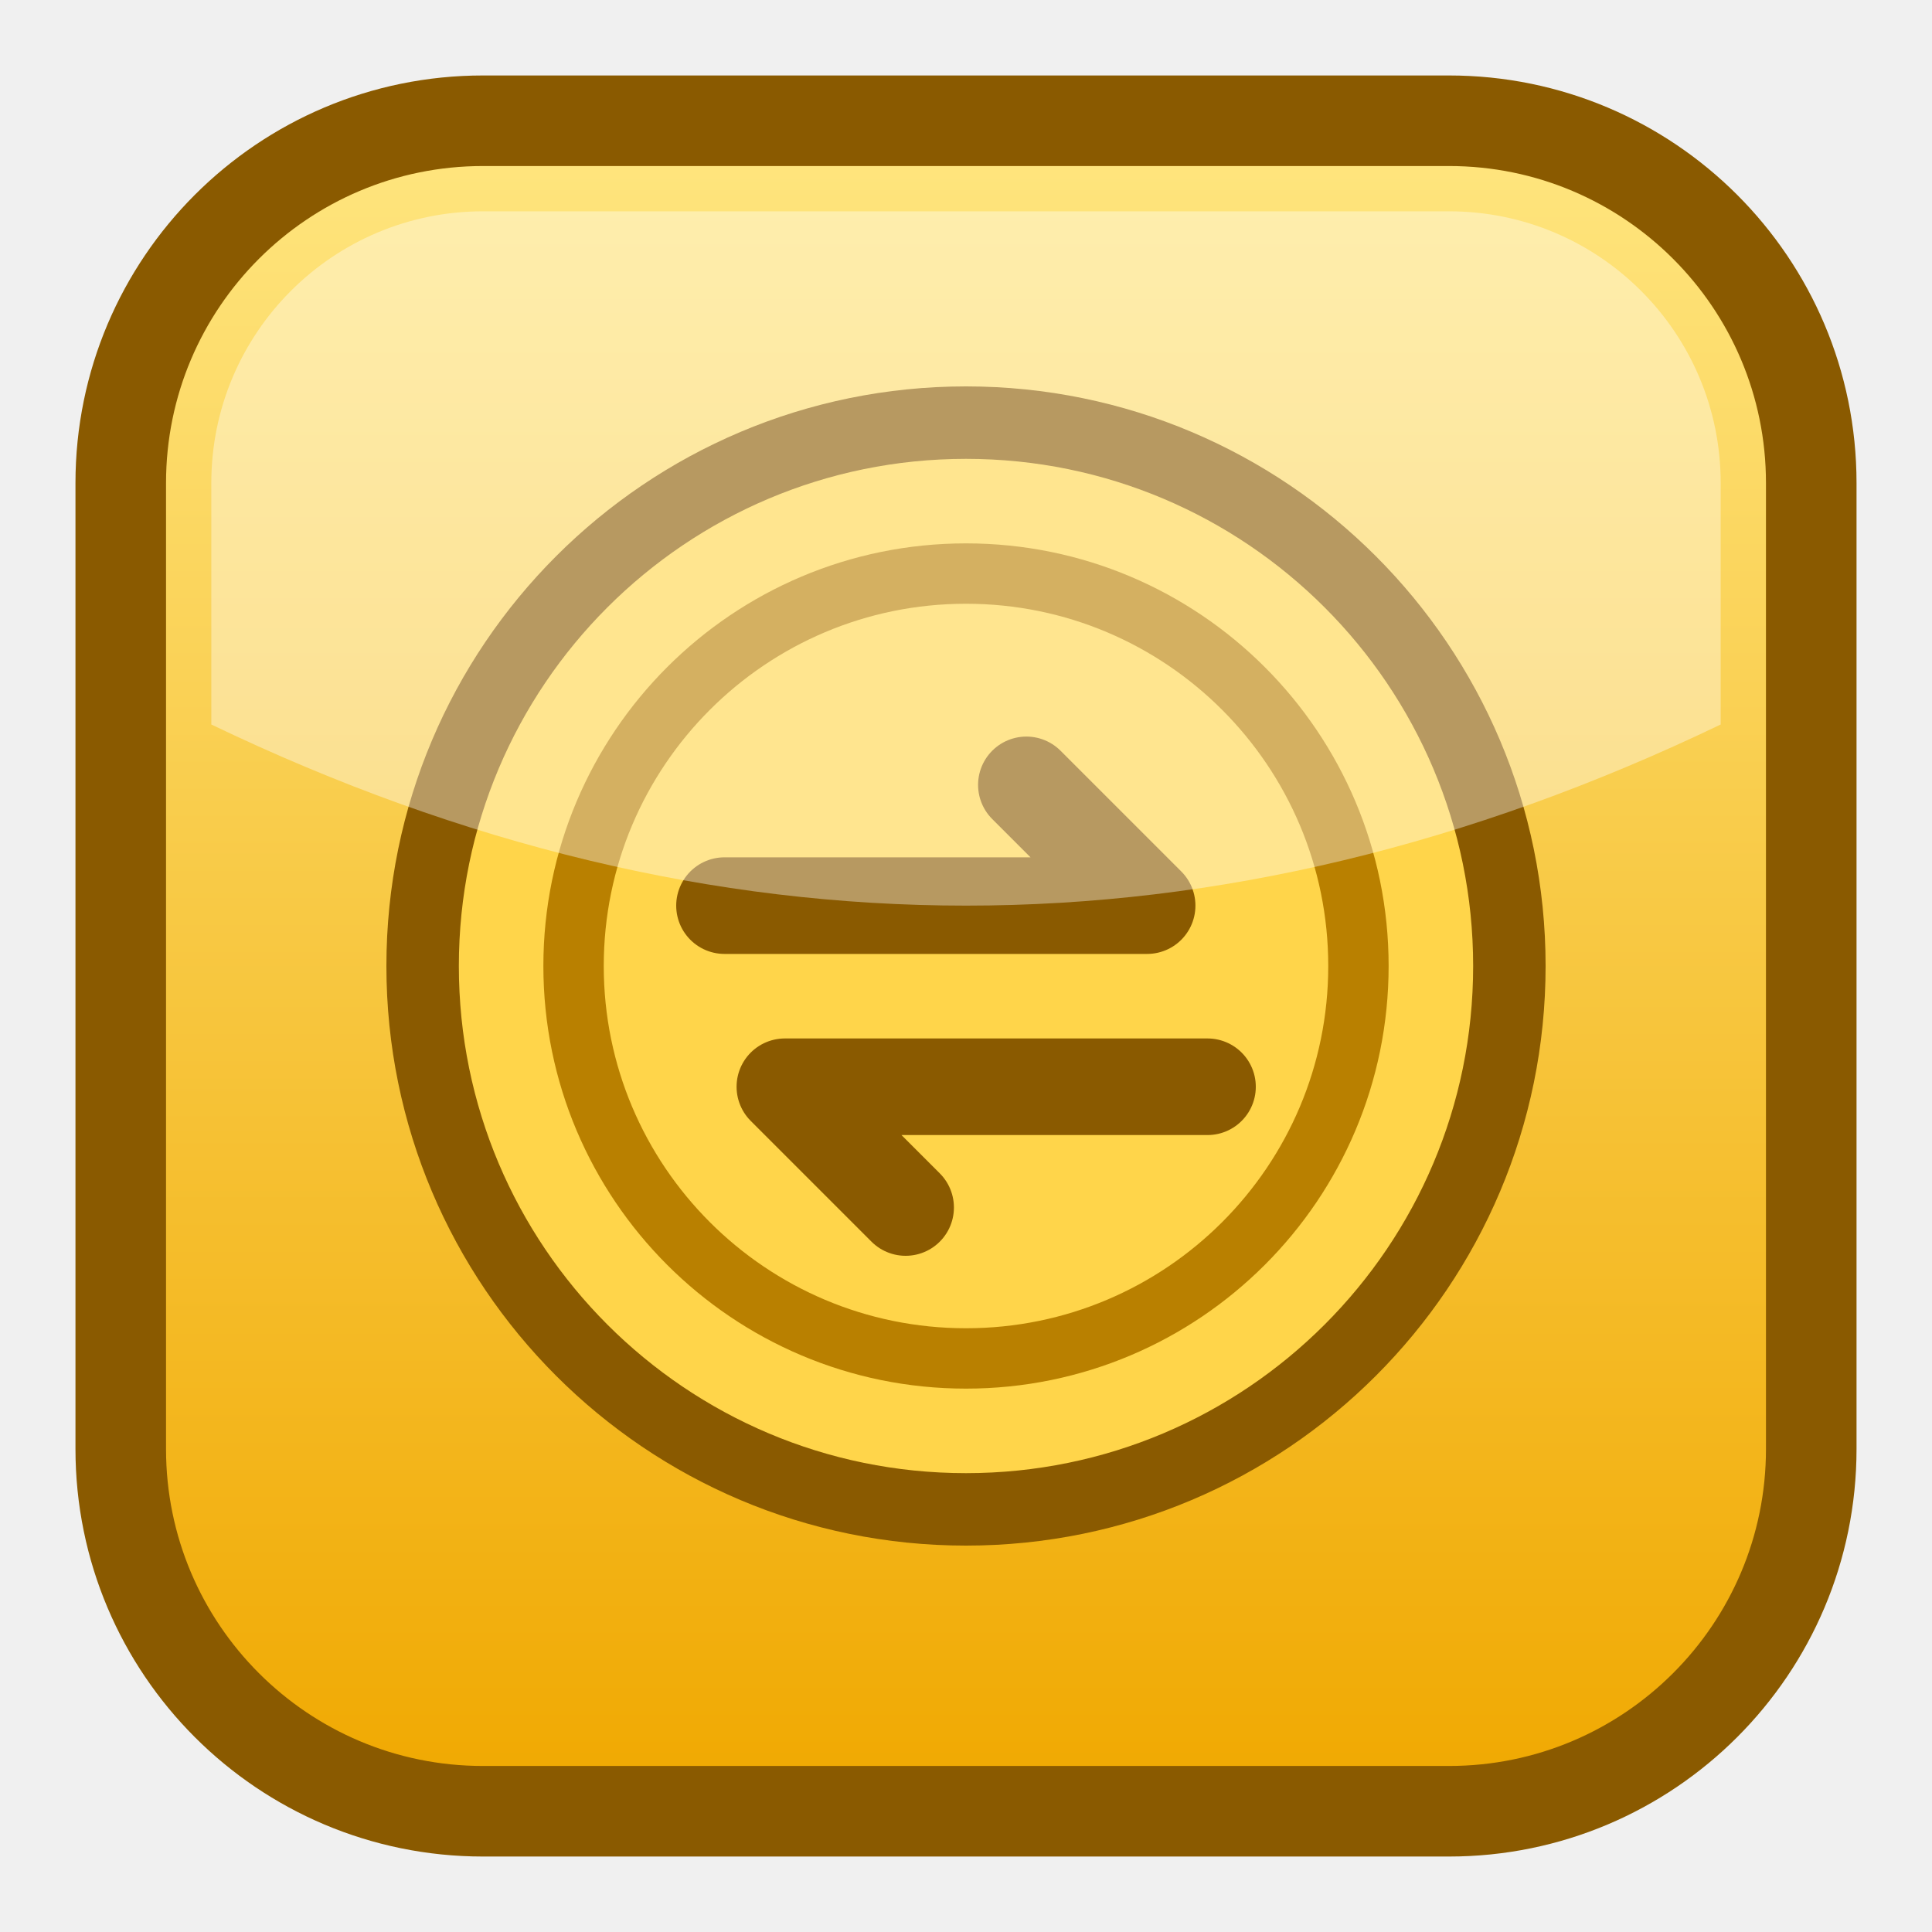
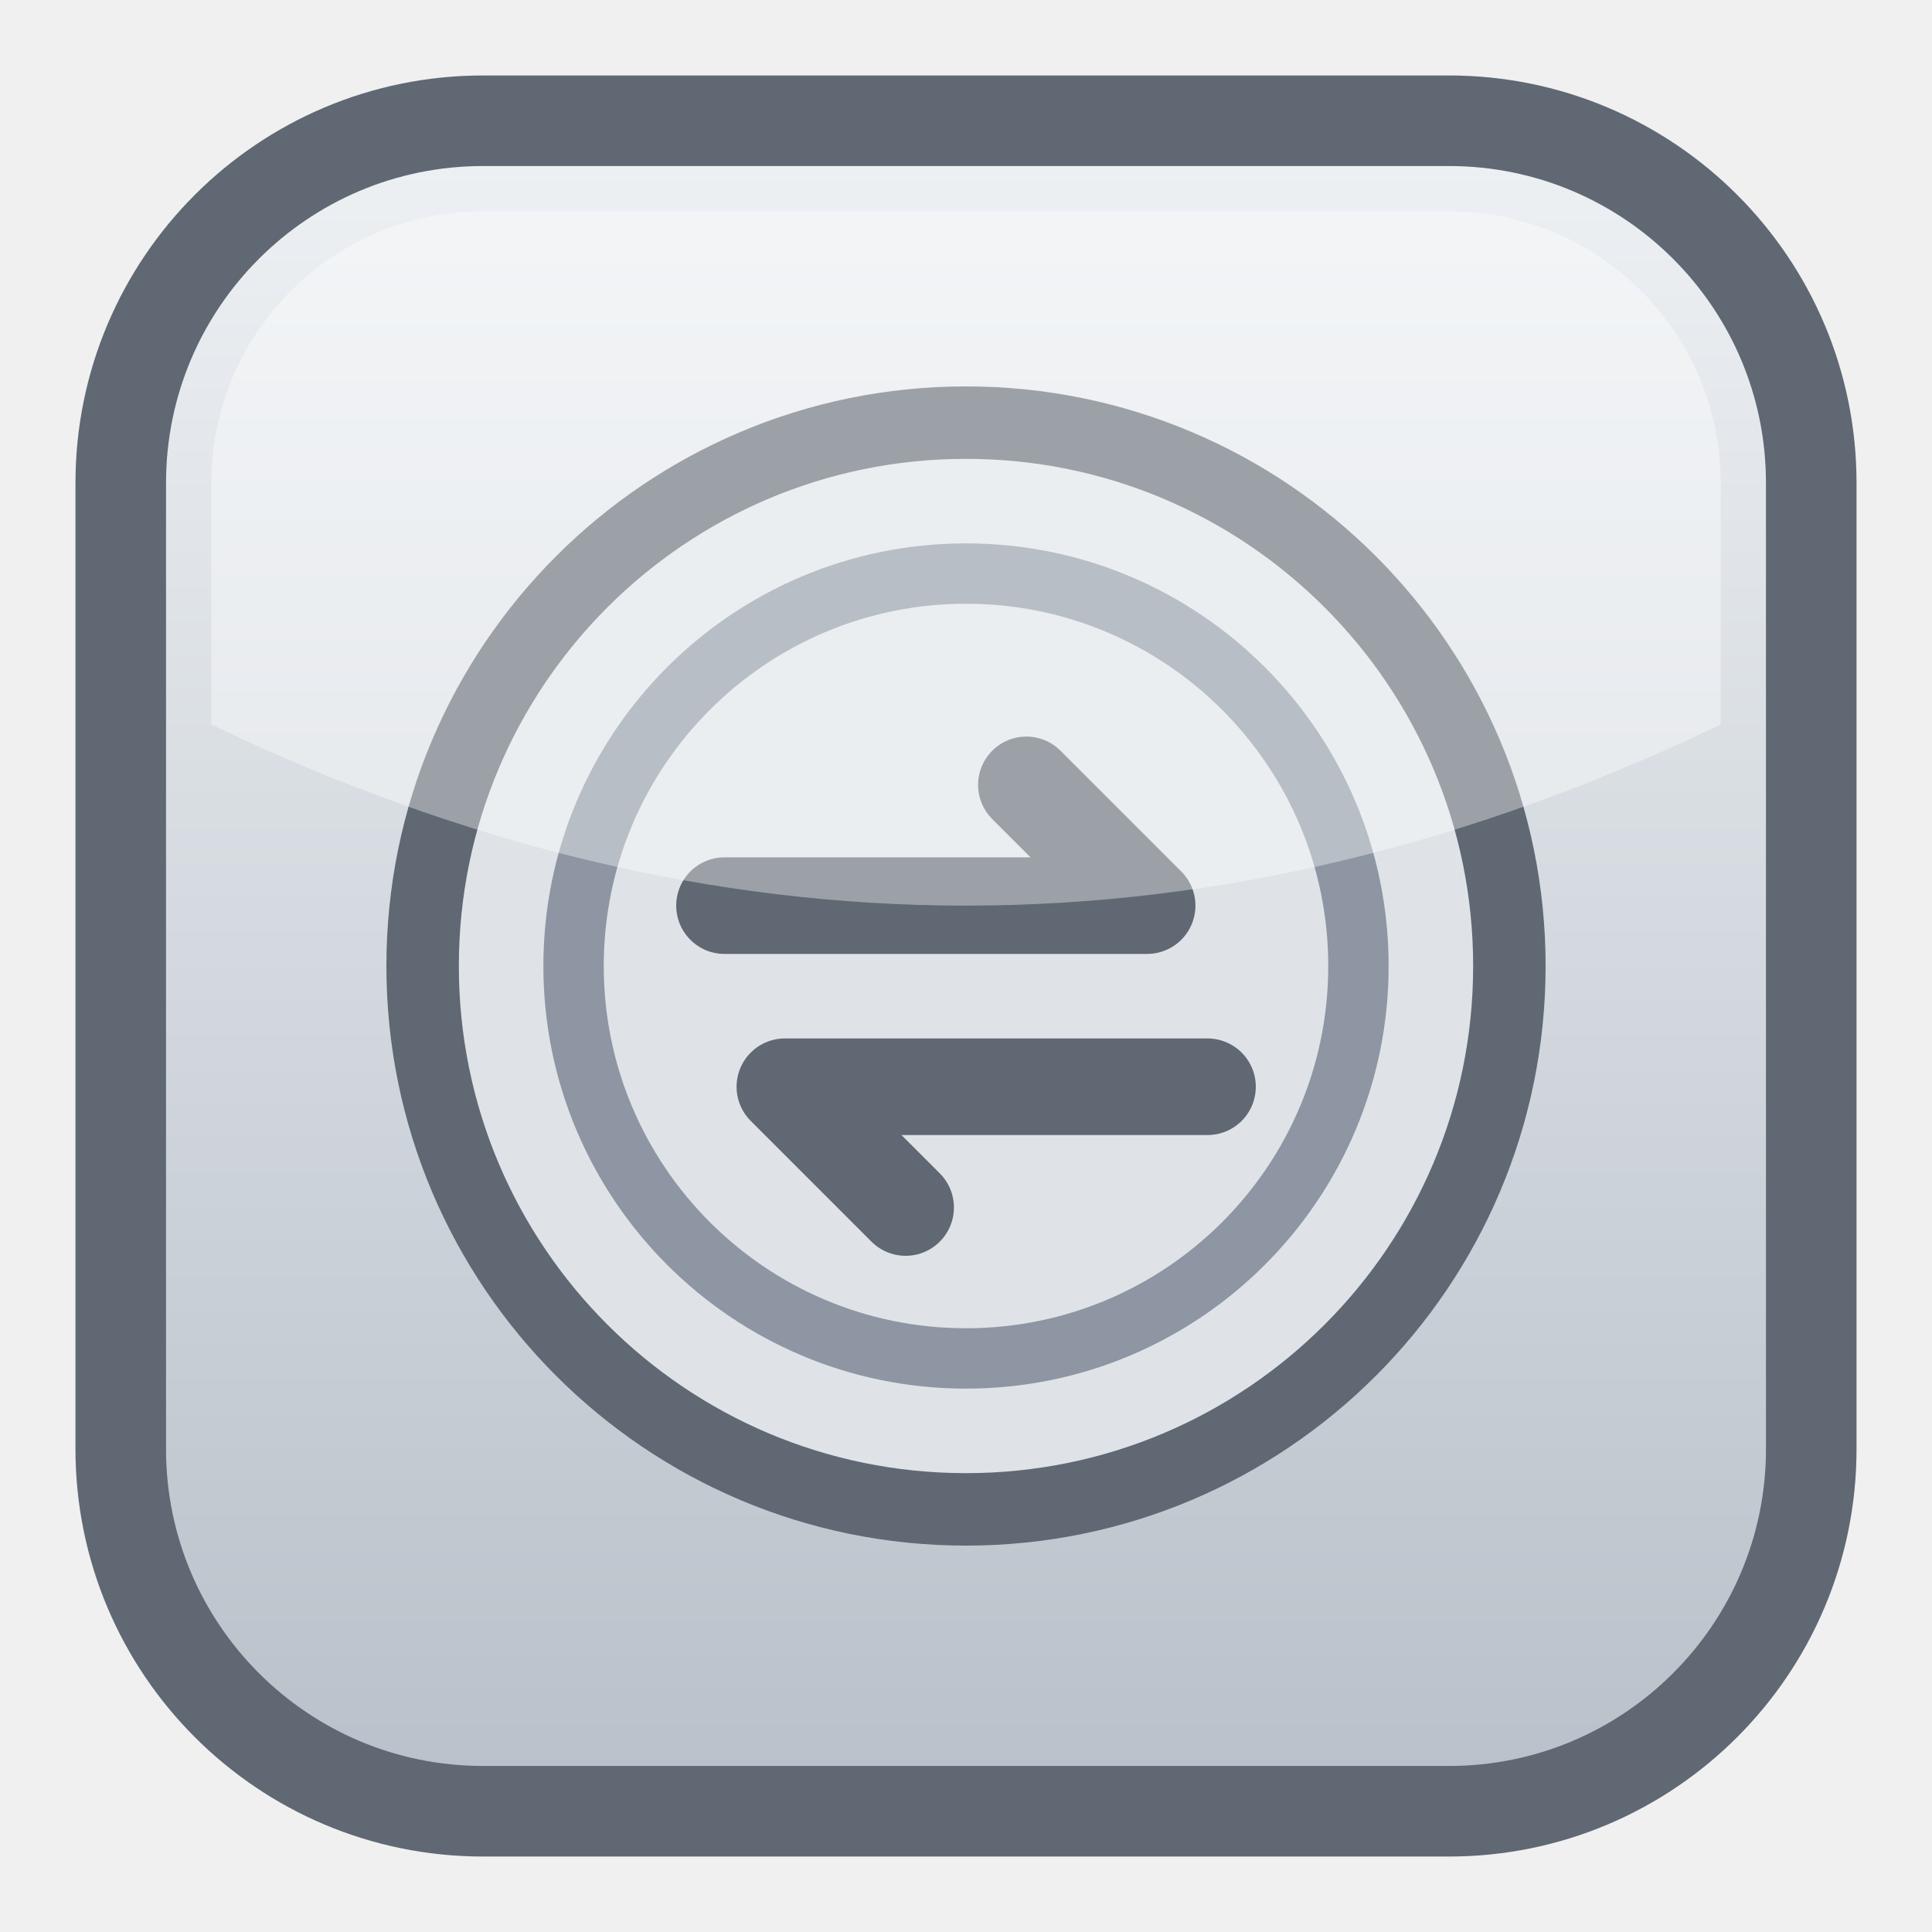
<svg xmlns="http://www.w3.org/2000/svg" width="32" height="32" viewBox="0 0 32 32">
  <defs>
    <linearGradient id="t" x1="0" y1="0" x2="0" y2="1">
-       <stop offset="0" stop-color="#ffe680" />
-       <stop offset="1" stop-color="#f0a800" />
+       <stop offset="0" stop-color="#eef1f4" />
+       <stop offset="1" stop-color="#b8c0c9" />
    </linearGradient>
  </defs>
-   <rect x="2" y="2" width="28" height="28" rx="6" fill="url(#t)" stroke="#8a5a00" stroke-width="1.5" />
-   <circle cx="16" cy="16" r="9" fill="#ffd54a" stroke="#8a5a00" stroke-width="1.2" />
-   <circle cx="16" cy="16" r="6.5" fill="none" stroke="#b98000" stroke-width="1" />
-   <path d="M12 15H19L17 13M20 18H13L15 20" fill="none" stroke="#8a5a00" stroke-width="1.6" stroke-linecap="round" stroke-linejoin="round" />
+   <rect x="2" y="2" width="28" height="28" rx="6" fill="url(#t)" stroke="#5f6873" stroke-width="1.5" />
+   <circle cx="16" cy="16" r="9" fill="#dfe3e8" stroke="#5f6873" stroke-width="1.2" />
+   <circle cx="16" cy="16" r="6.5" fill="none" stroke="#8d96a2" stroke-width="1" />
+   <path d="M12 15H19L17 13M20 18H13L15 20" fill="none" stroke="#5f6873" stroke-width="1.6" stroke-linecap="round" stroke-linejoin="round" />
  <path d="M3.5 12V8A4.5 4.5 0 0 1 8 3.5H24A4.5 4.5 0 0 1 28.5 8V12Q16 18 3.5 12z" fill="#fff" opacity="0.38" />
</svg>
